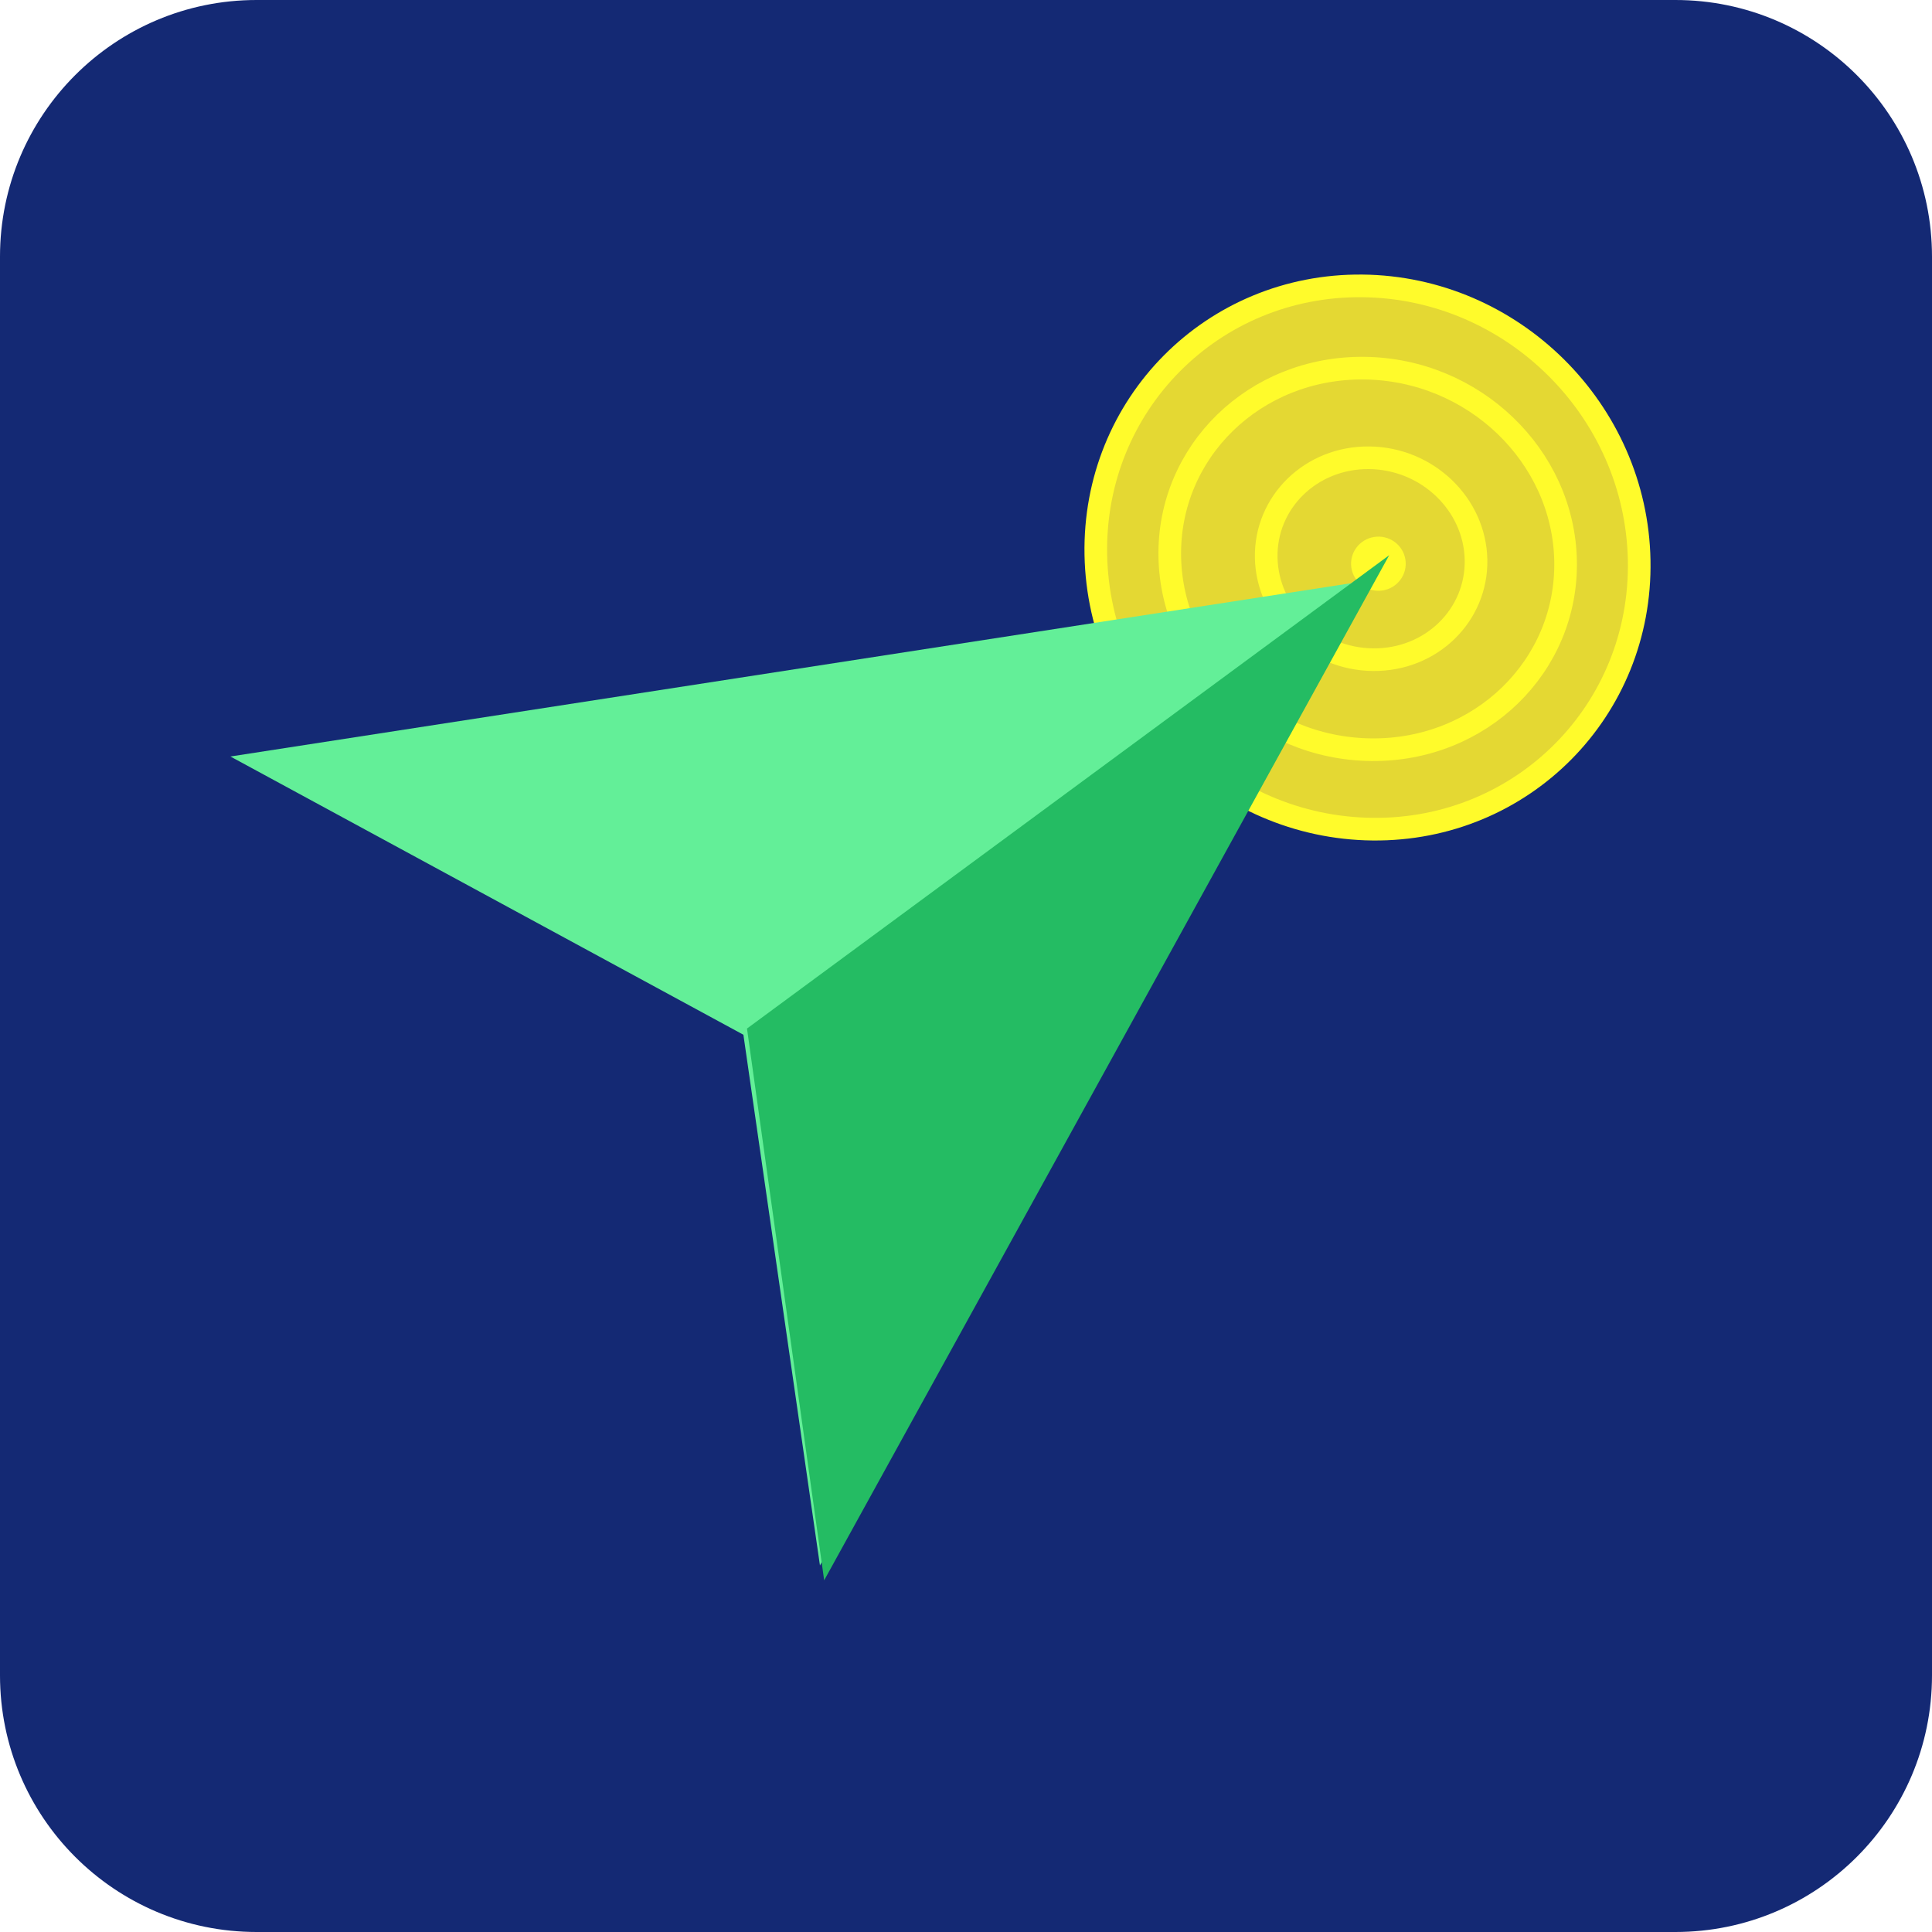
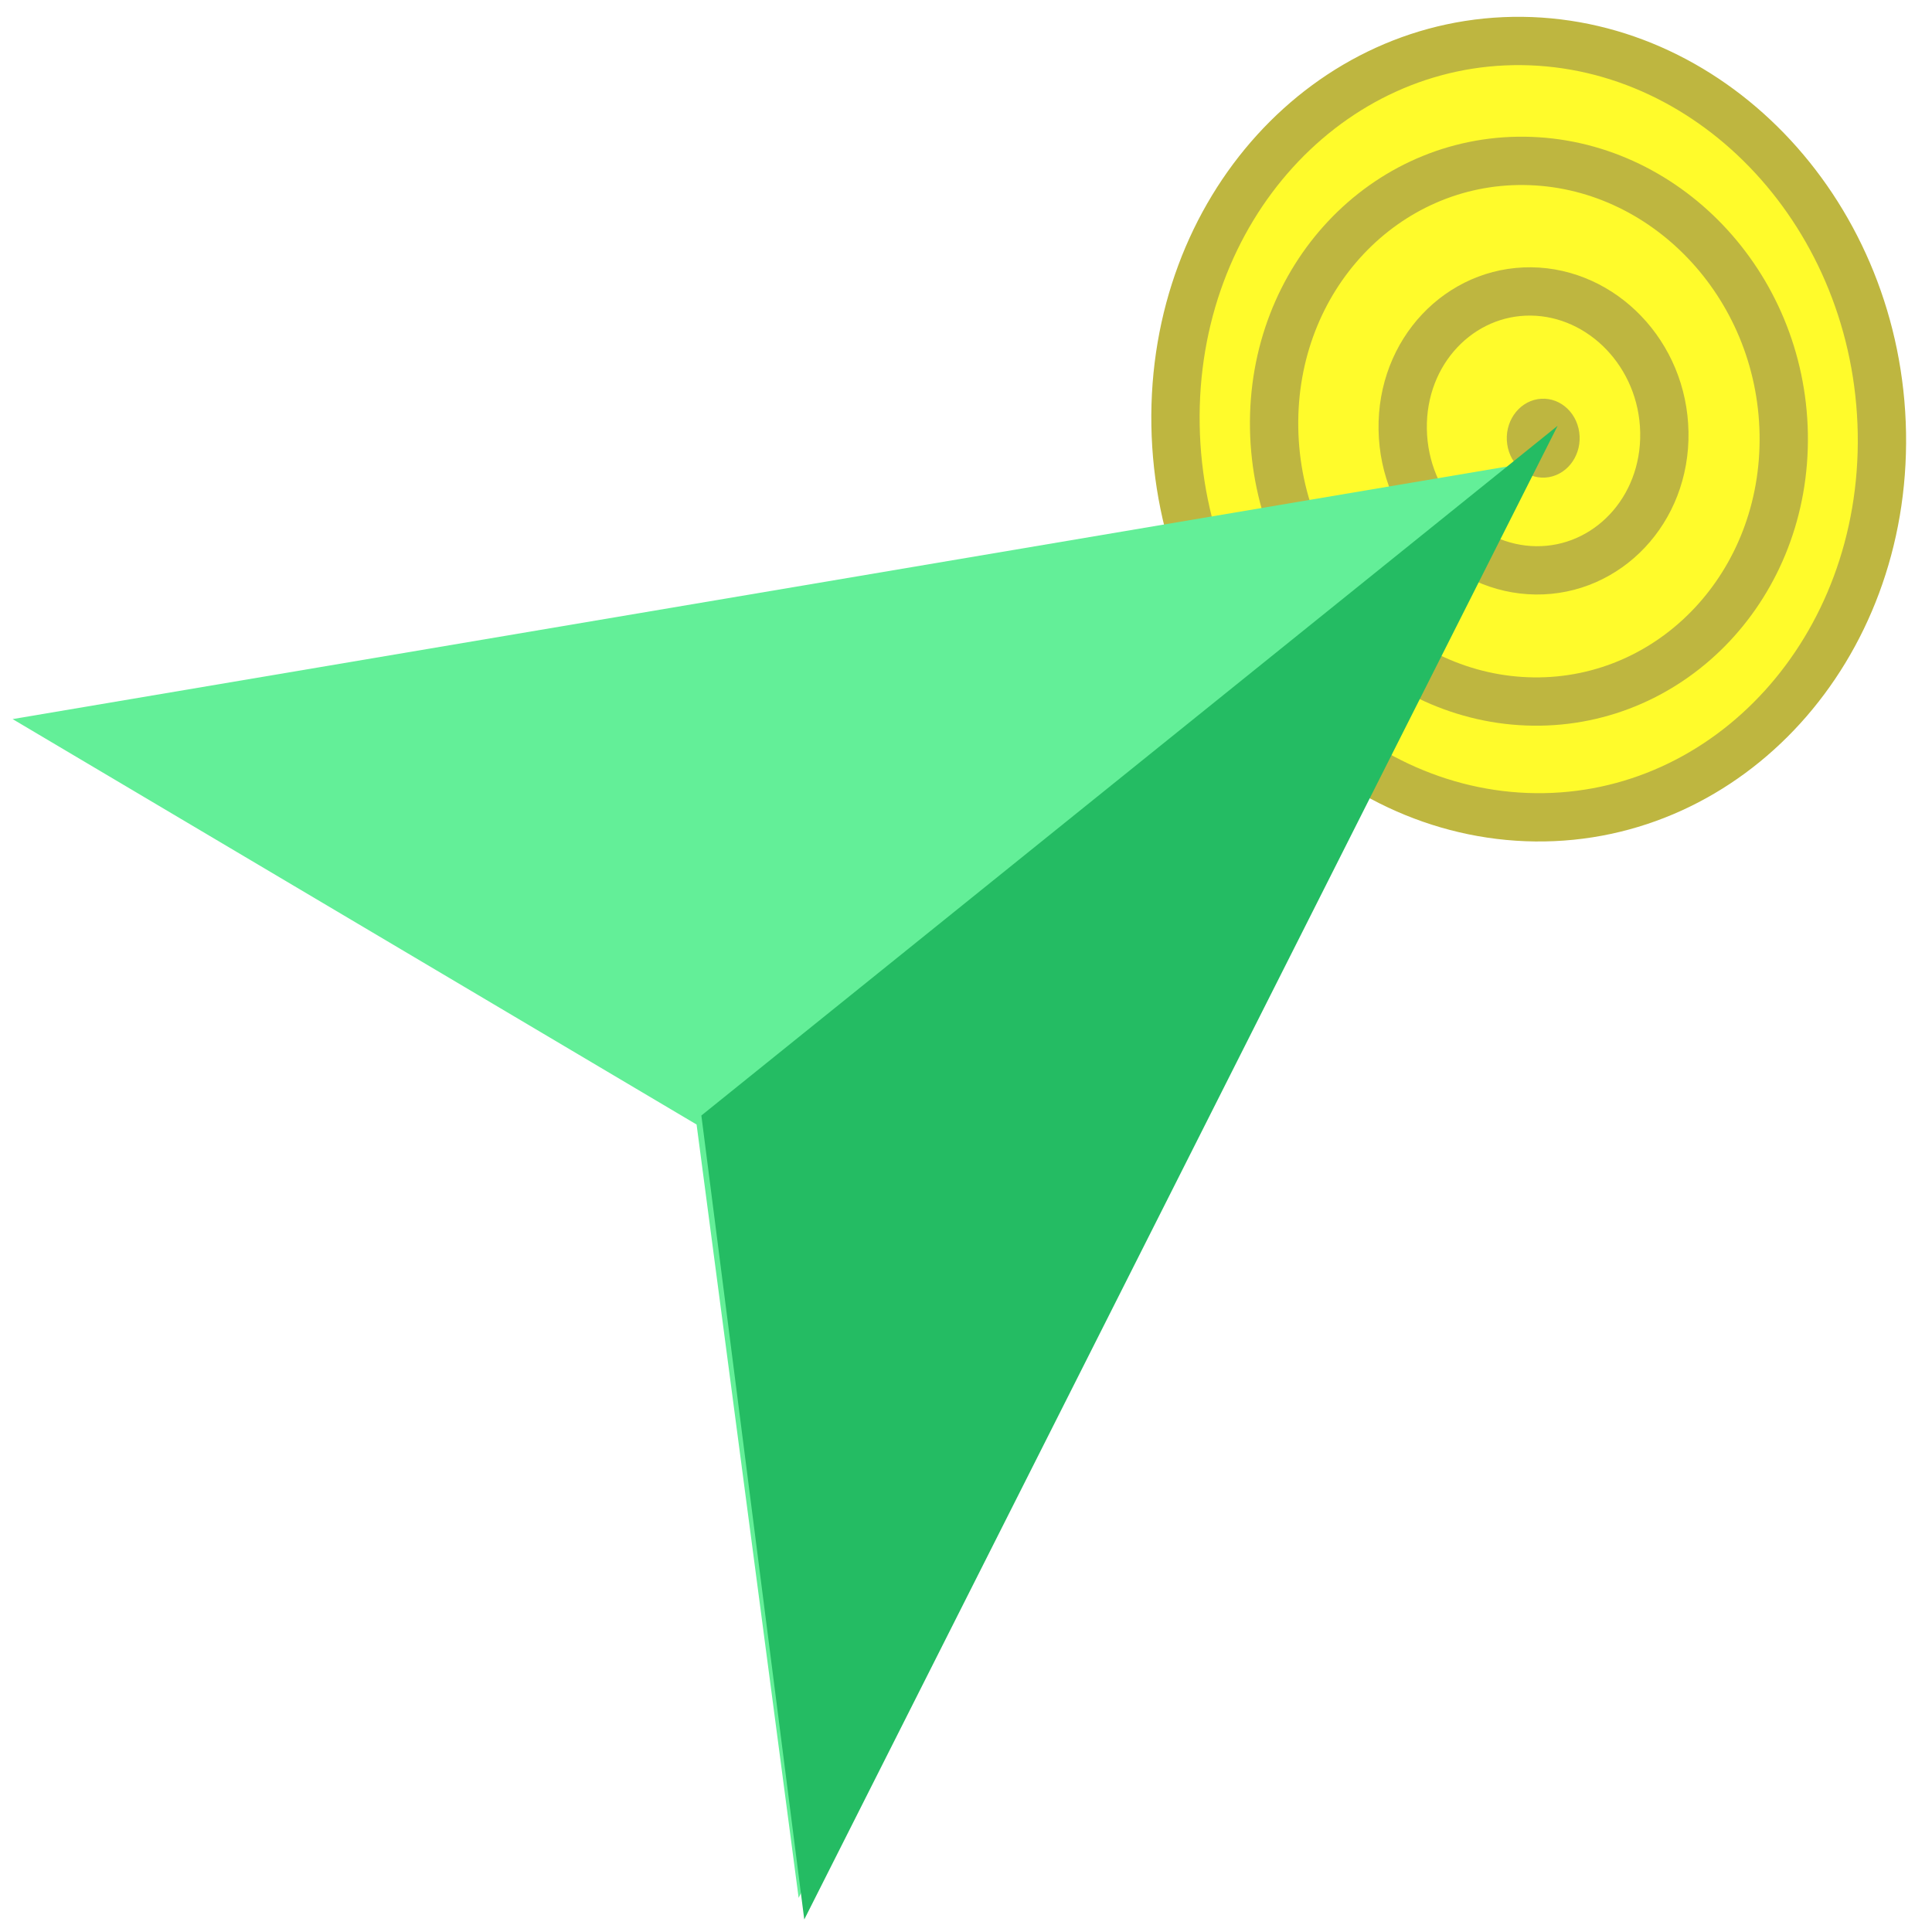
- <svg xmlns="http://www.w3.org/2000/svg" width="256" height="256" viewBox="0 0 256 256" fill="none">
-   <rect width="256" height="256" rx="34" fill="#142974" />
-   <path d="M180.526 37.882C200.407 38.084 216.827 54.363 217.2 74.242C217.573 94.12 201.758 110.071 181.877 109.869C161.996 109.666 145.576 93.387 145.203 73.508C144.831 53.63 160.645 37.679 180.526 37.882Z" fill="#E4D833" stroke="#FFFB2B" stroke-width="3" />
-   <path d="M180.75 48.782C195.281 48.93 207.185 60.416 207.446 74.329C207.707 88.242 196.23 99.489 181.699 99.341C167.168 99.193 155.264 87.708 155.002 73.795C154.741 59.881 166.219 48.634 180.75 48.782Z" stroke="#FFFB2B" stroke-width="3" />
-   <path d="M181.429 60.657C189.155 60.735 195.444 66.836 195.581 74.175C195.719 81.516 189.657 87.49 181.931 87.411C174.204 87.333 167.917 81.232 167.779 73.892C167.641 66.553 173.703 60.578 181.429 60.657Z" stroke="#FFFB2B" stroke-width="3" />
-   <ellipse cx="3.62" cy="3.589" rx="3.62" ry="3.589" transform="matrix(0.988545 -0.151729 0.153888 0.988053 178.514 71.6981)" fill="#FFFB2B" />
-   <path d="M98.504 137.108L30.53 100.24L179.004 77.28L108.648 207.434L98.504 137.108Z" fill="#63EF98" />
-   <path d="M184.075 73.569L98.981 136.289L109.207 209.398L184.075 73.569Z" fill="#24BC63" />
+ <svg xmlns="http://www.w3.org/2000/svg" width="80" height="80" viewBox="0 0 80 80" fill="none">
+   <path d="M63.025 1.697C71.019 1.786 77.77 8.97 77.925 17.933C78.078 26.895 71.571 33.932 63.576 33.843C55.581 33.755 48.83 26.569 48.676 17.607C48.523 8.645 55.03 1.608 63.025 1.697Z" fill="#FFFB2B" stroke="#BEB640" stroke-width="2" />
+   <path d="M63.117 6.661C68.894 6.725 73.753 11.738 73.86 17.973C73.967 24.207 69.278 29.113 63.502 29.049C57.725 28.984 52.866 23.972 52.759 17.738C52.652 11.504 57.341 6.597 63.117 6.661Z" fill="#FFFB2B" stroke="#BEB640" stroke-width="2" />
+   <path d="M63.4 12.068C66.341 12.101 68.861 14.662 68.917 17.903C68.973 21.144 66.54 23.65 63.598 23.617C60.657 23.584 58.138 21.023 58.083 17.782C58.027 14.541 60.459 12.035 63.4 12.068Z" fill="#FFFB2B" stroke="#BEB640" stroke-width="2" />
+   <ellipse cx="1.512" cy="1.632" rx="1.512" ry="1.632" transform="matrix(0.986053 -0.165404 0.141026 0.989569 62.1803 16.7787)" fill="#BEB640" />
+   <path d="M28.844 46.564L0.522 29.776L62.385 19.321L33.07 78.587L28.844 46.564Z" fill="#63EF98" />
+   <path d="M64.498 17.631L29.042 46.191L33.303 79.481L64.498 17.631Z" fill="#24BC63" />
</svg>
